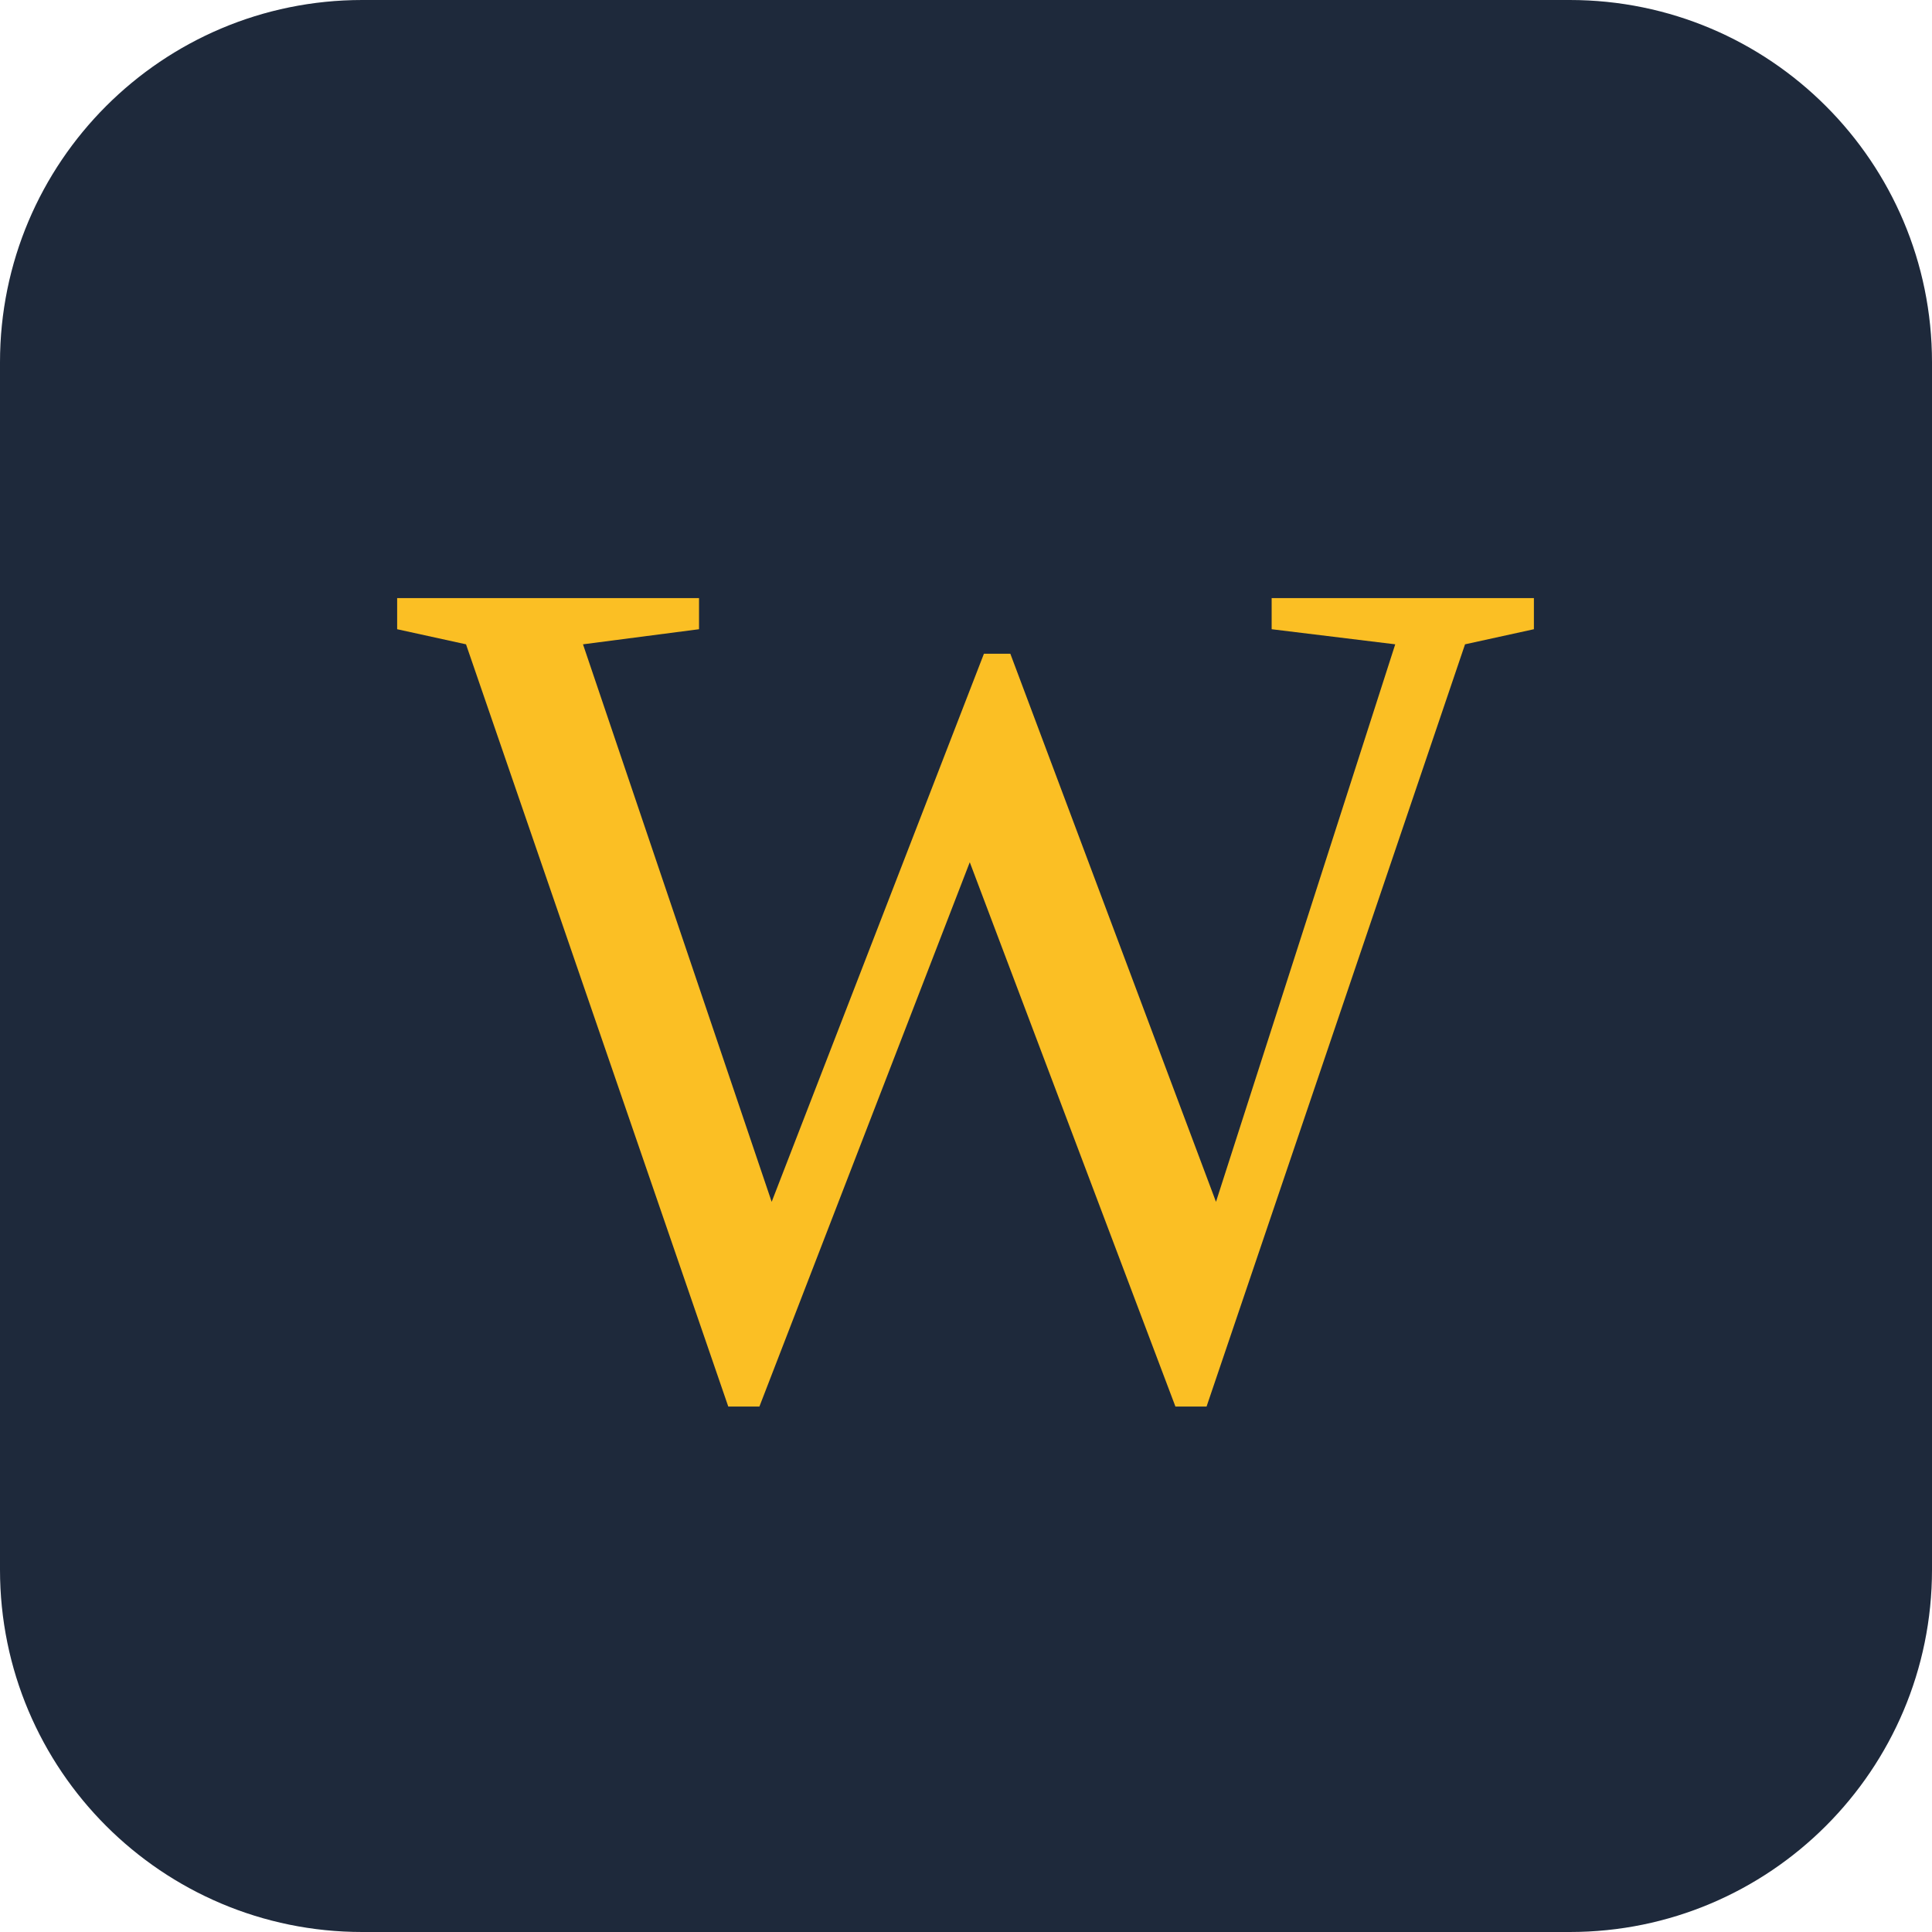
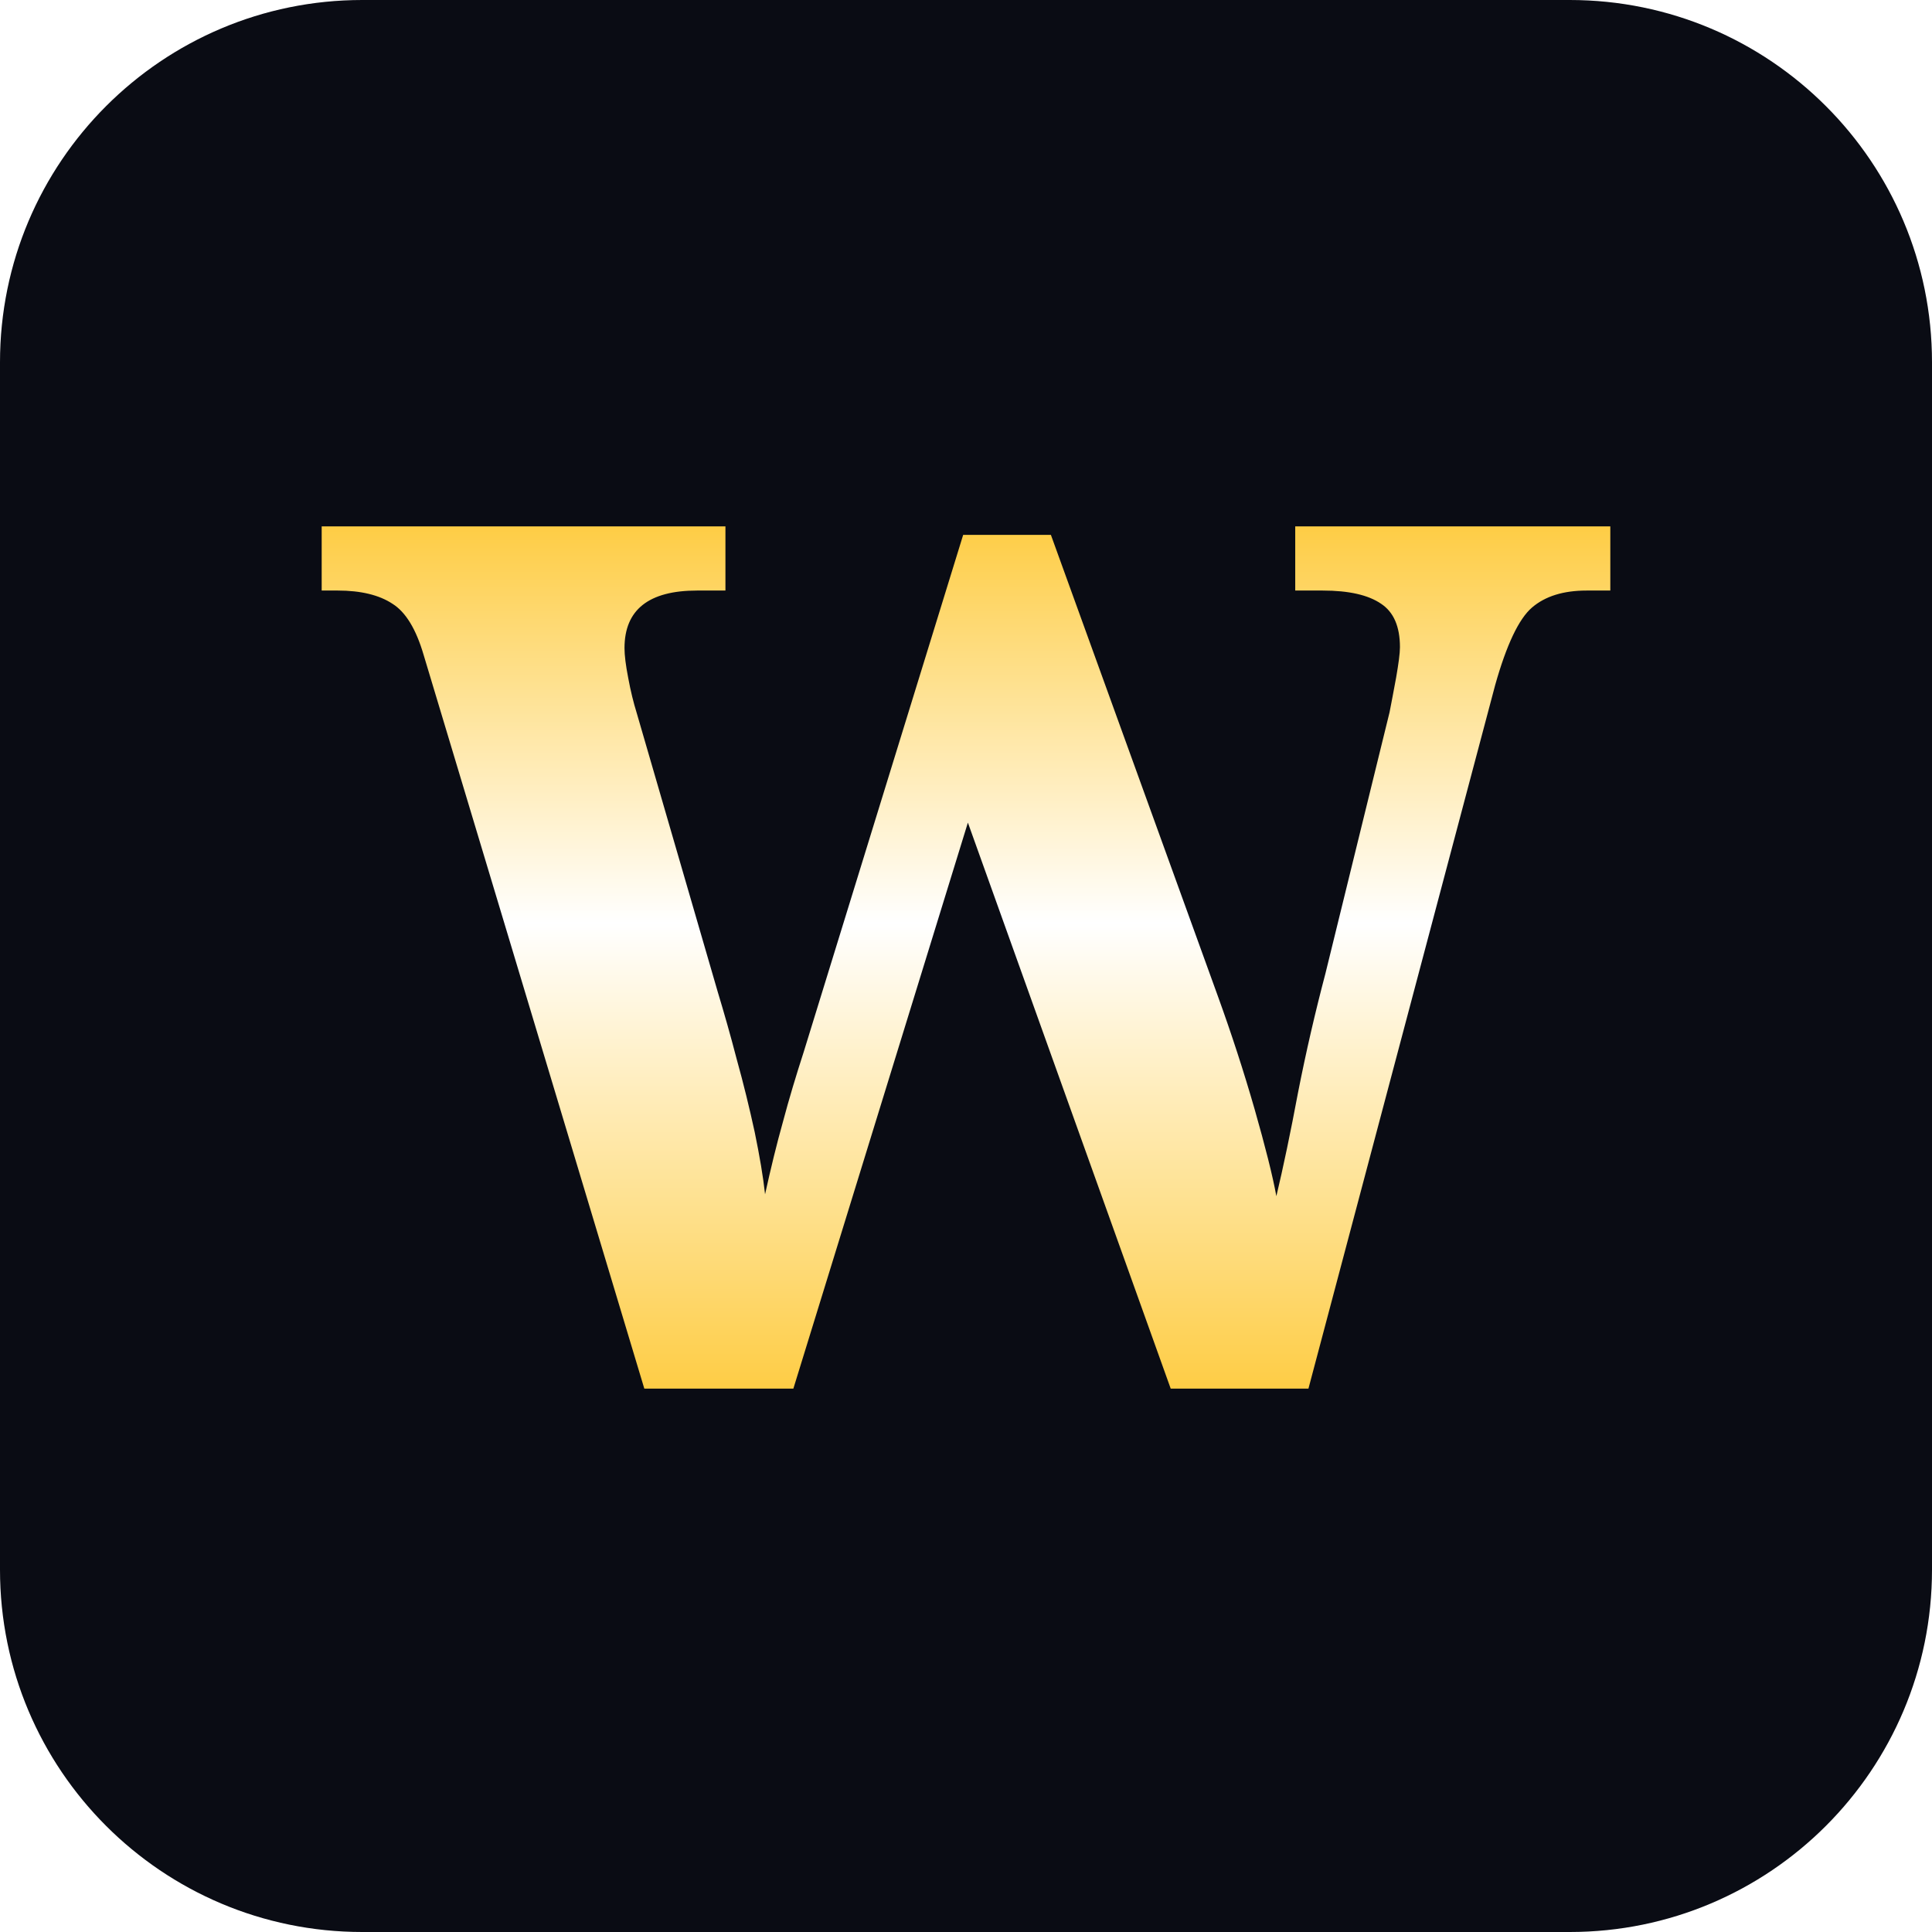
<svg xmlns="http://www.w3.org/2000/svg" viewBox="0 0 32 32">
-   <rect width="32" height="32" rx="6" fill="#1e293b" />
-   <text x="16" y="23" text-anchor="middle" font-size="20" fill="#fbbf24">W</text>
+   <rect width="32" height="32" rx="6" fill="#0a0c14" />
+   <defs>
+     <linearGradient id="wg" x1="0" y1="0" x2="0" y2="1">
+       <stop offset="0" stop-color="#fecd46" />
+       <stop offset=".46" stop-color="#fff" />
+       <stop offset="1" stop-color="#fecd46" />
+     </linearGradient>
+   </defs>
+   <text x="16" y="23" text-anchor="middle" font-size="20" font-weight="bold" font-family="serif" fill="url(#wg)">W</text>
</svg>
